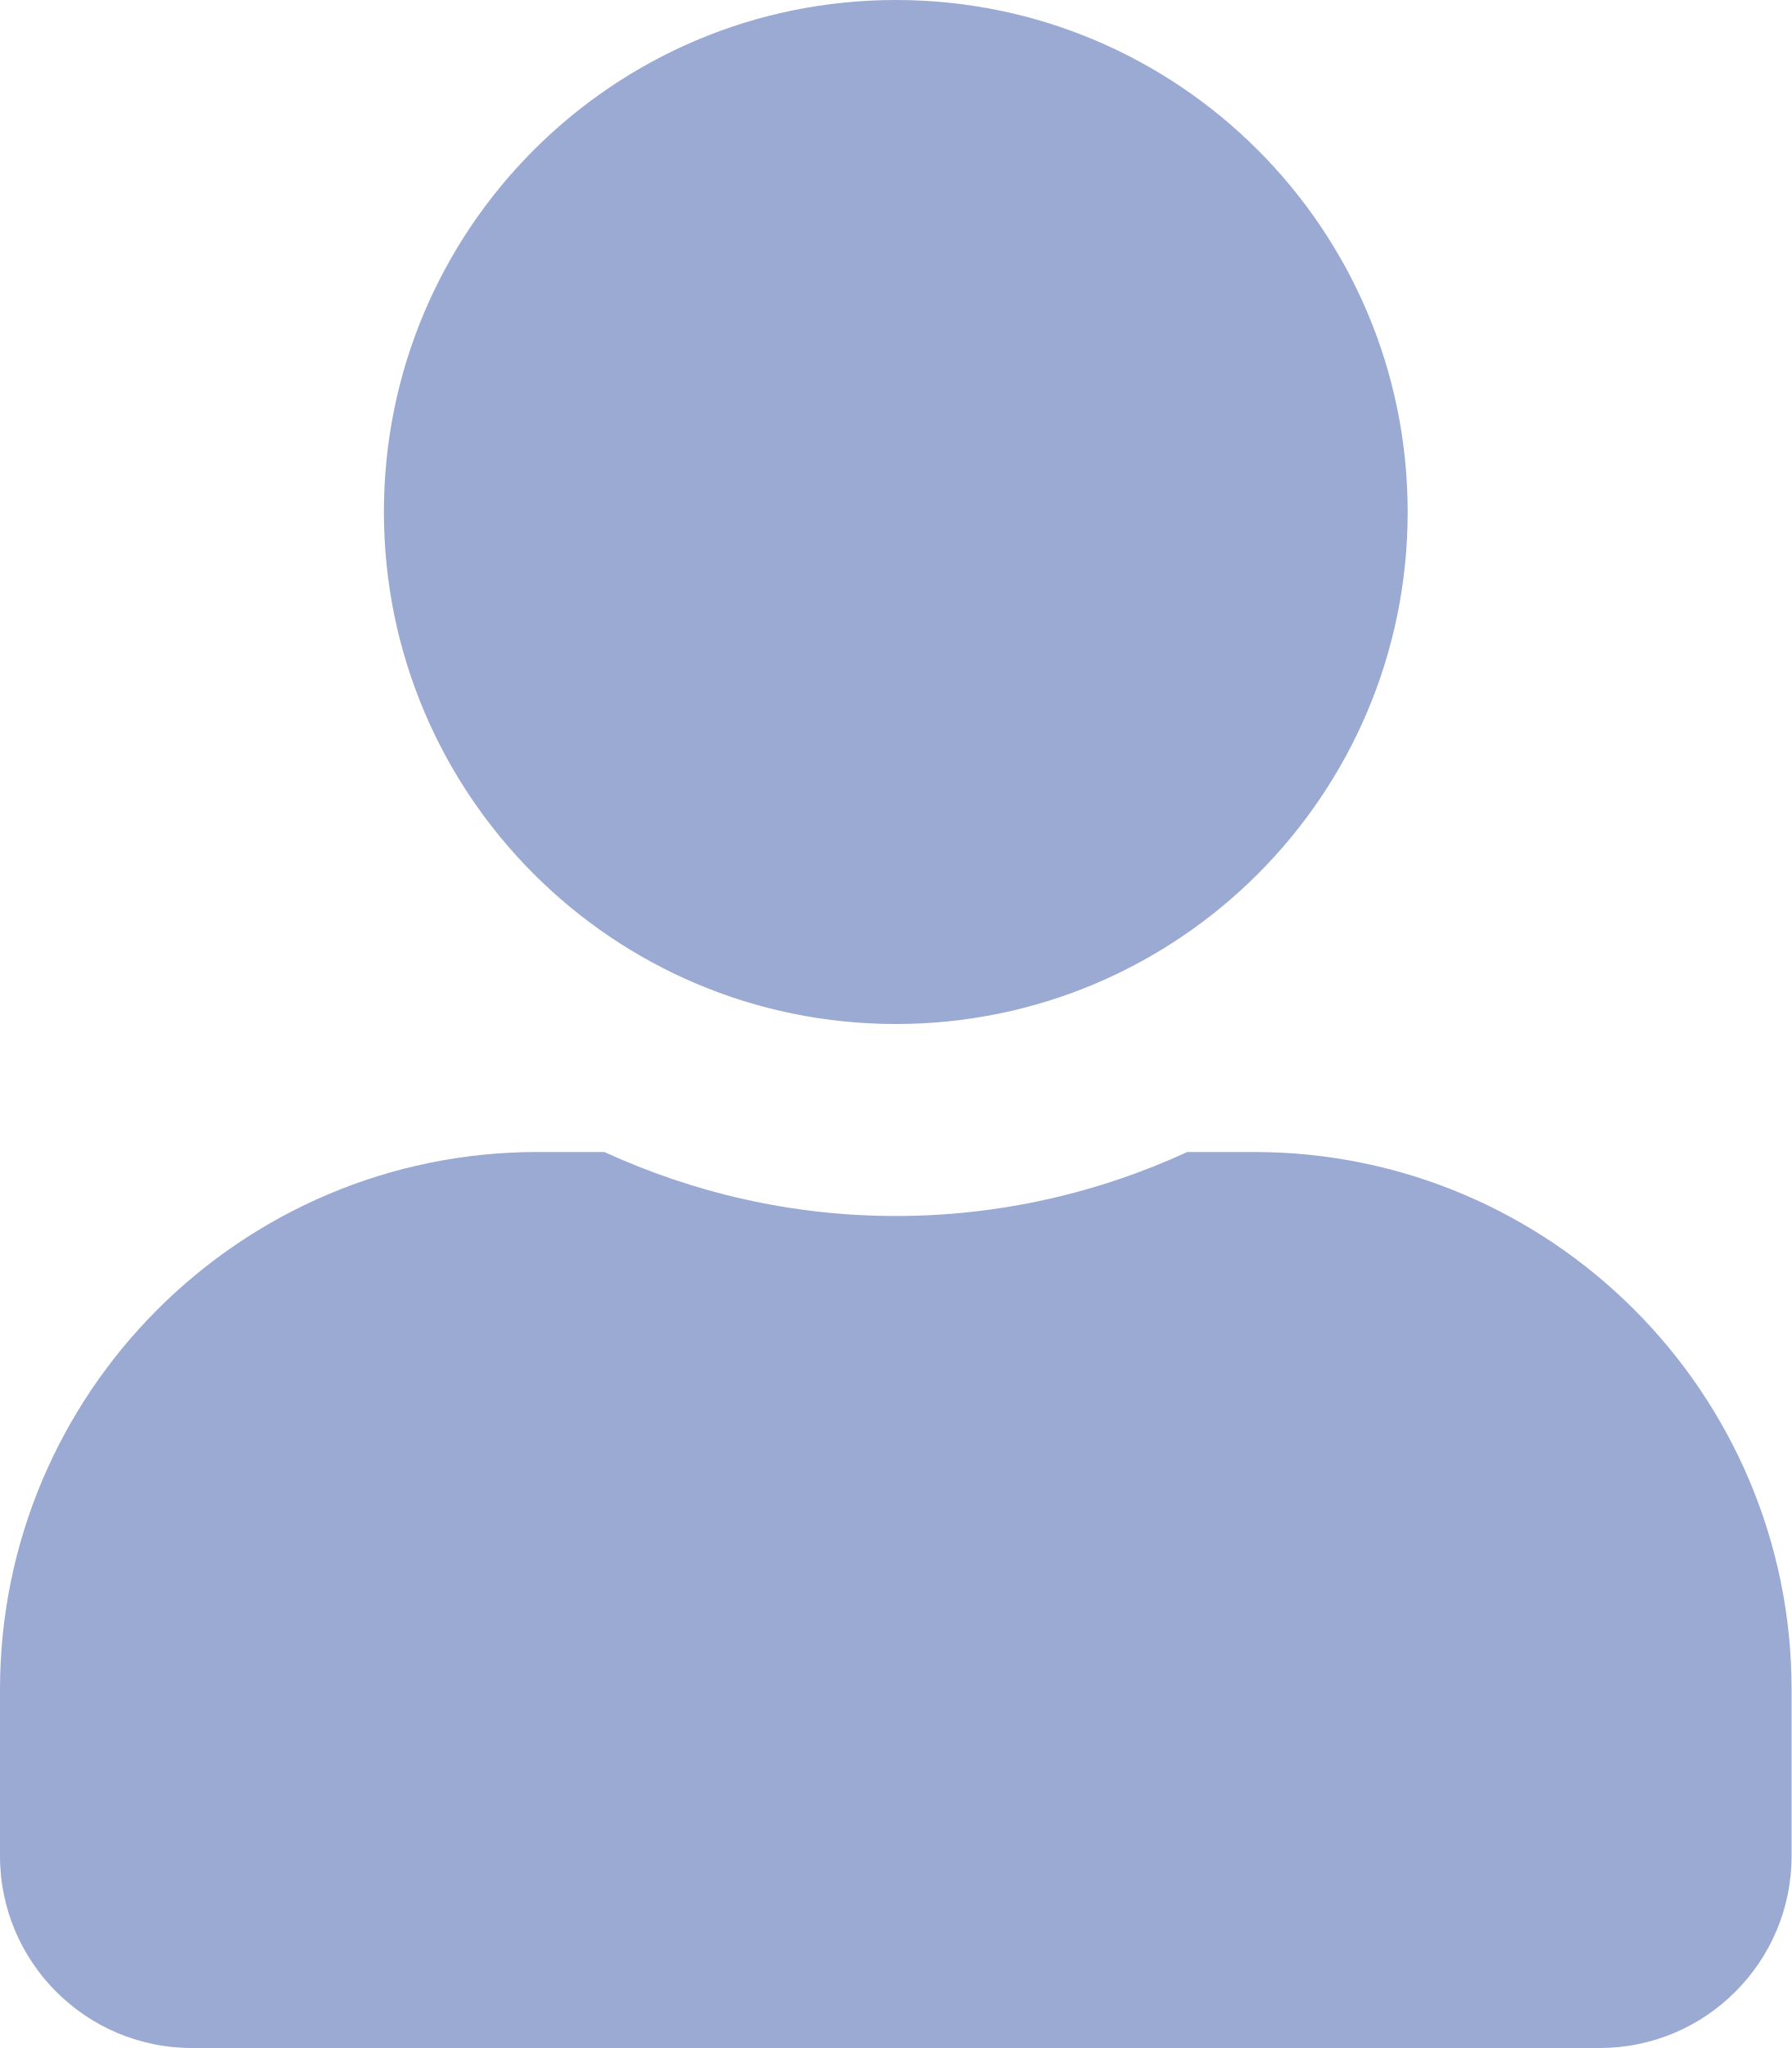
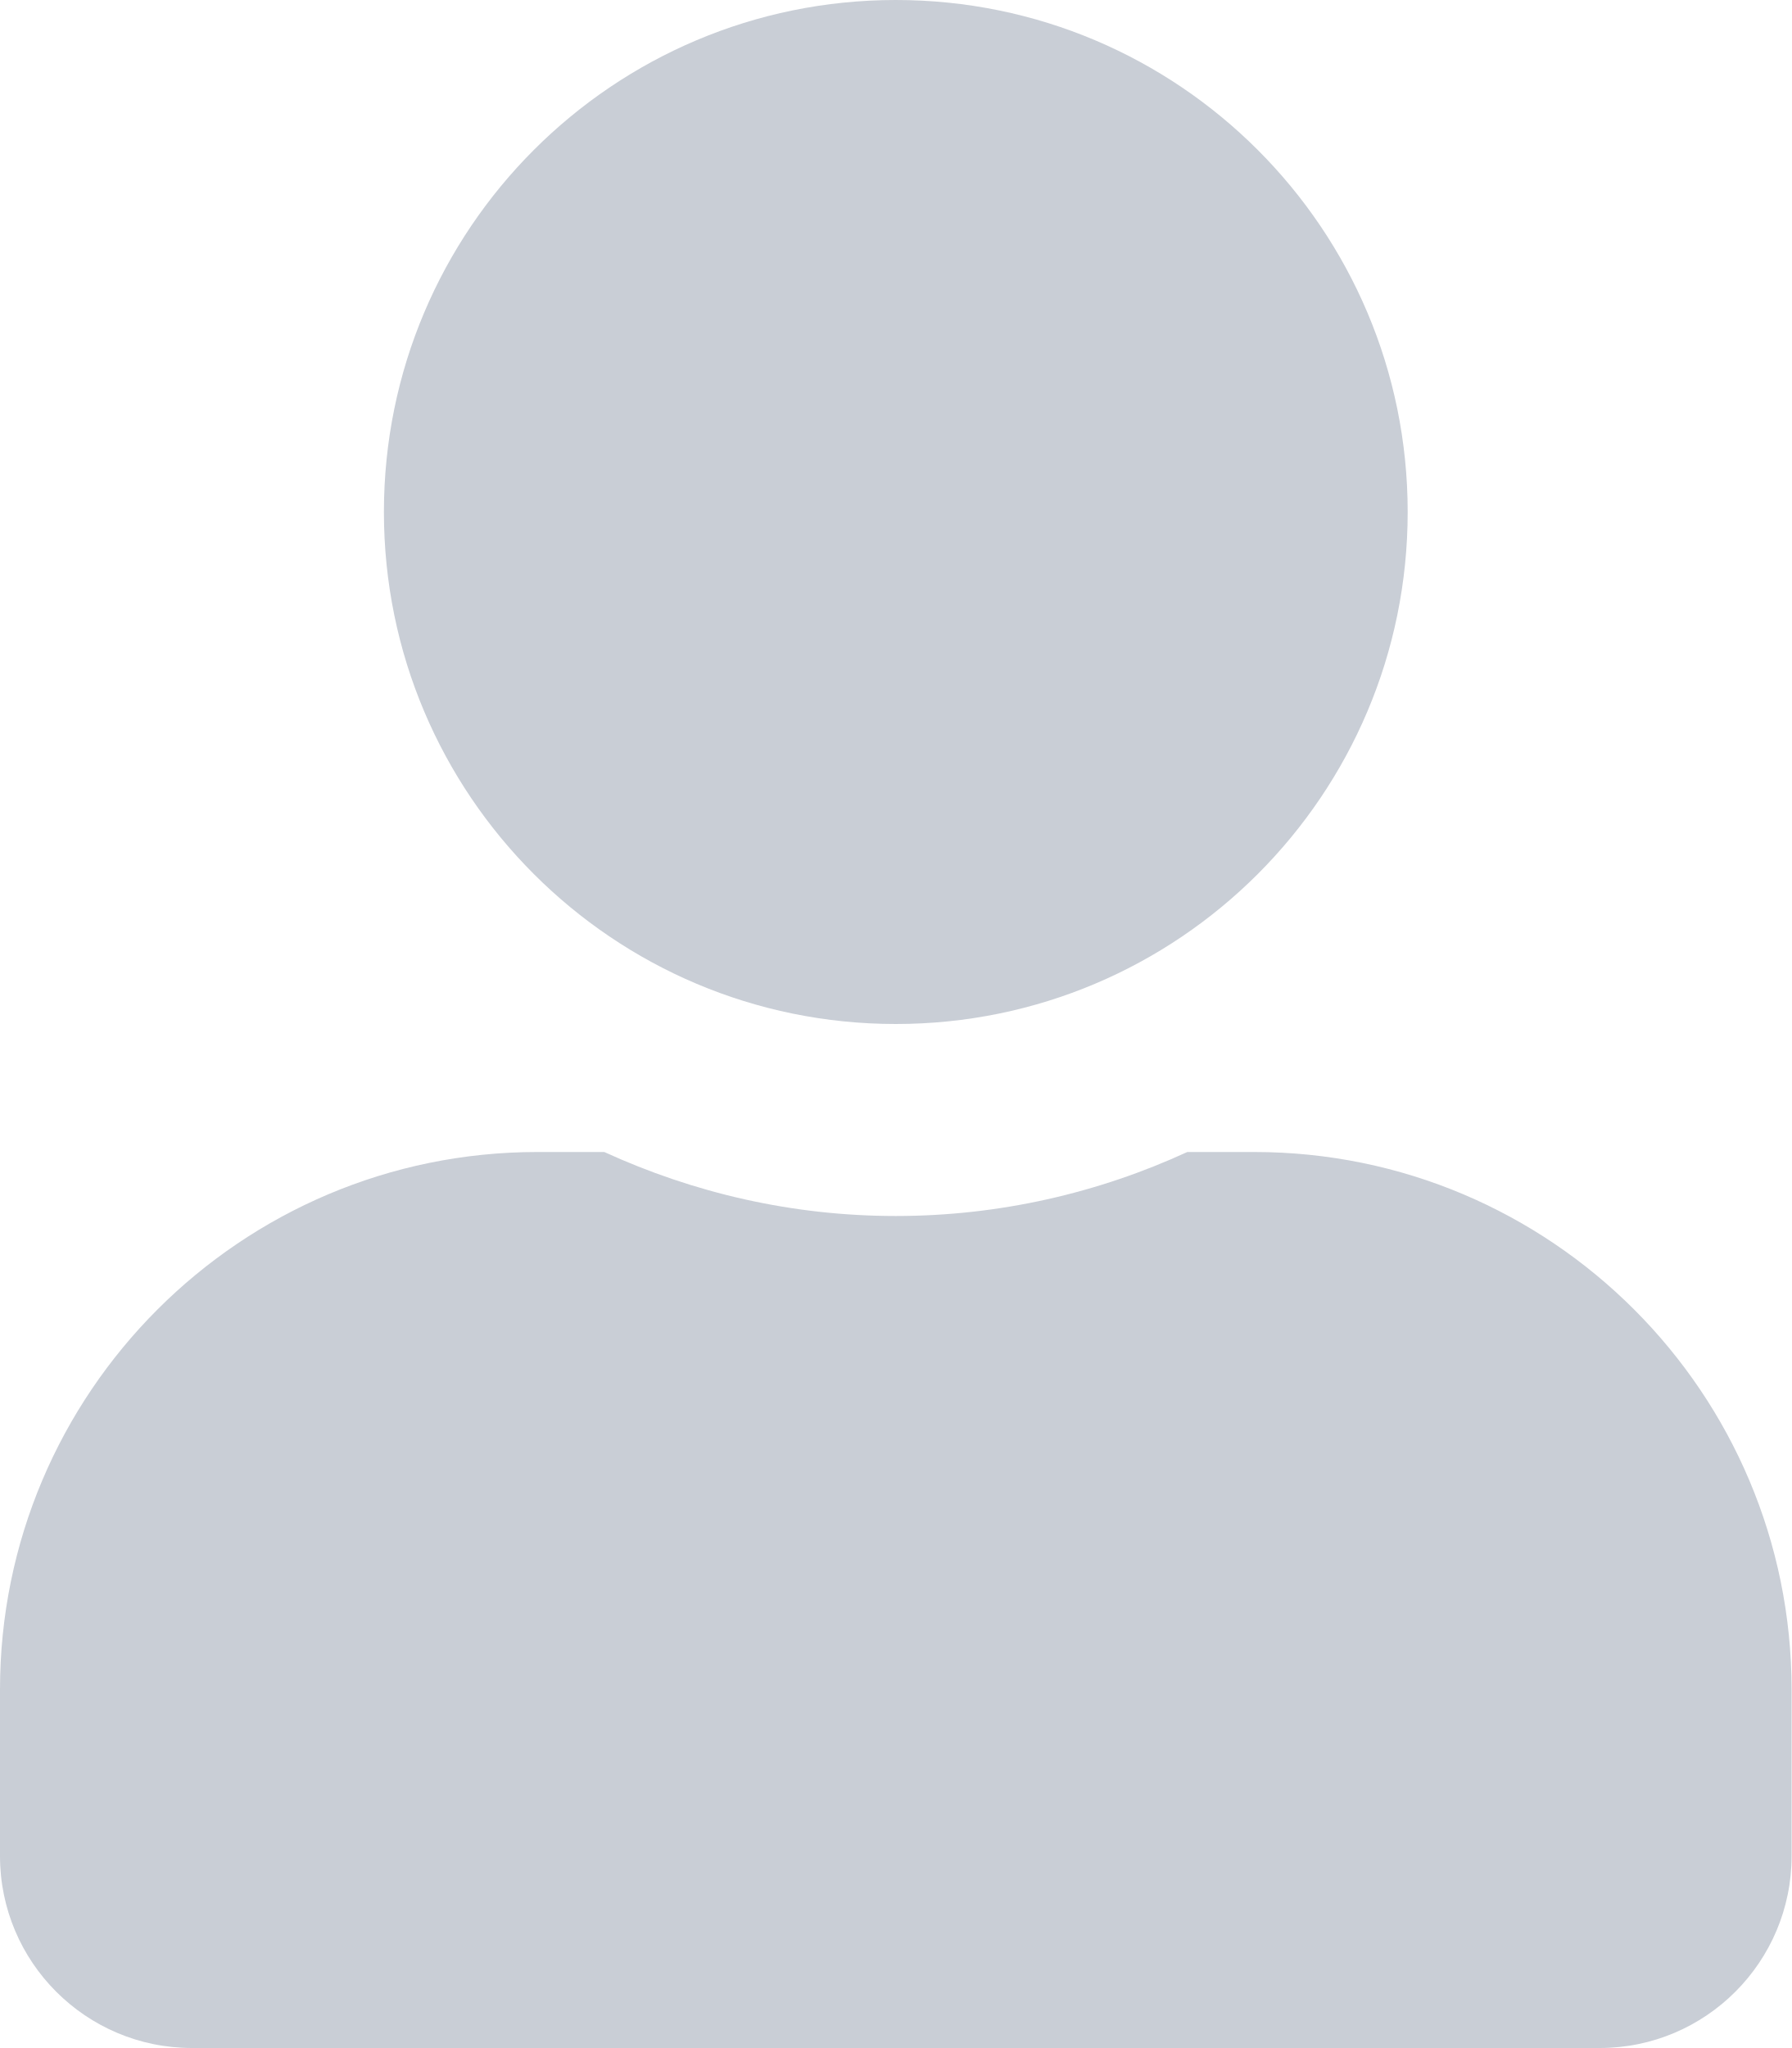
<svg xmlns="http://www.w3.org/2000/svg" aria-hidden="true" focusable="false" data-prefix="fas" data-icon="user" class="svg-inline--fa fa-user fa-w-14" role="img" viewBox="0 0 448 512">
-   <path fill="#9BAAD3" d="M224 256c70.7 0 128-57.3 128-128S294.7 0 224 0 96 57.3 96 128s57.3 128 128 128zm89.6 32h-16.7c-22.2 10.2-46.9 16-72.9 16s-50.6-5.8-72.9-16h-16.7C60.2 288 0 348.2 0 422.4V464c0 26.5 21.5 48 48 48h352c26.5 0 48-21.5 48-48v-41.6c0-74.2-60.2-134.4-134.4-134.4z" />
+   <path fill="#C9CED6" d="M224 256c70.7 0 128-57.3 128-128S294.7 0 224 0 96 57.3 96 128s57.3 128 128 128zm89.6 32h-16.7c-22.2 10.2-46.9 16-72.9 16s-50.6-5.8-72.9-16h-16.7C60.2 288 0 348.2 0 422.4V464c0 26.5 21.5 48 48 48h352c26.5 0 48-21.5 48-48v-41.6c0-74.2-60.2-134.4-134.4-134.4z" />
</svg>
